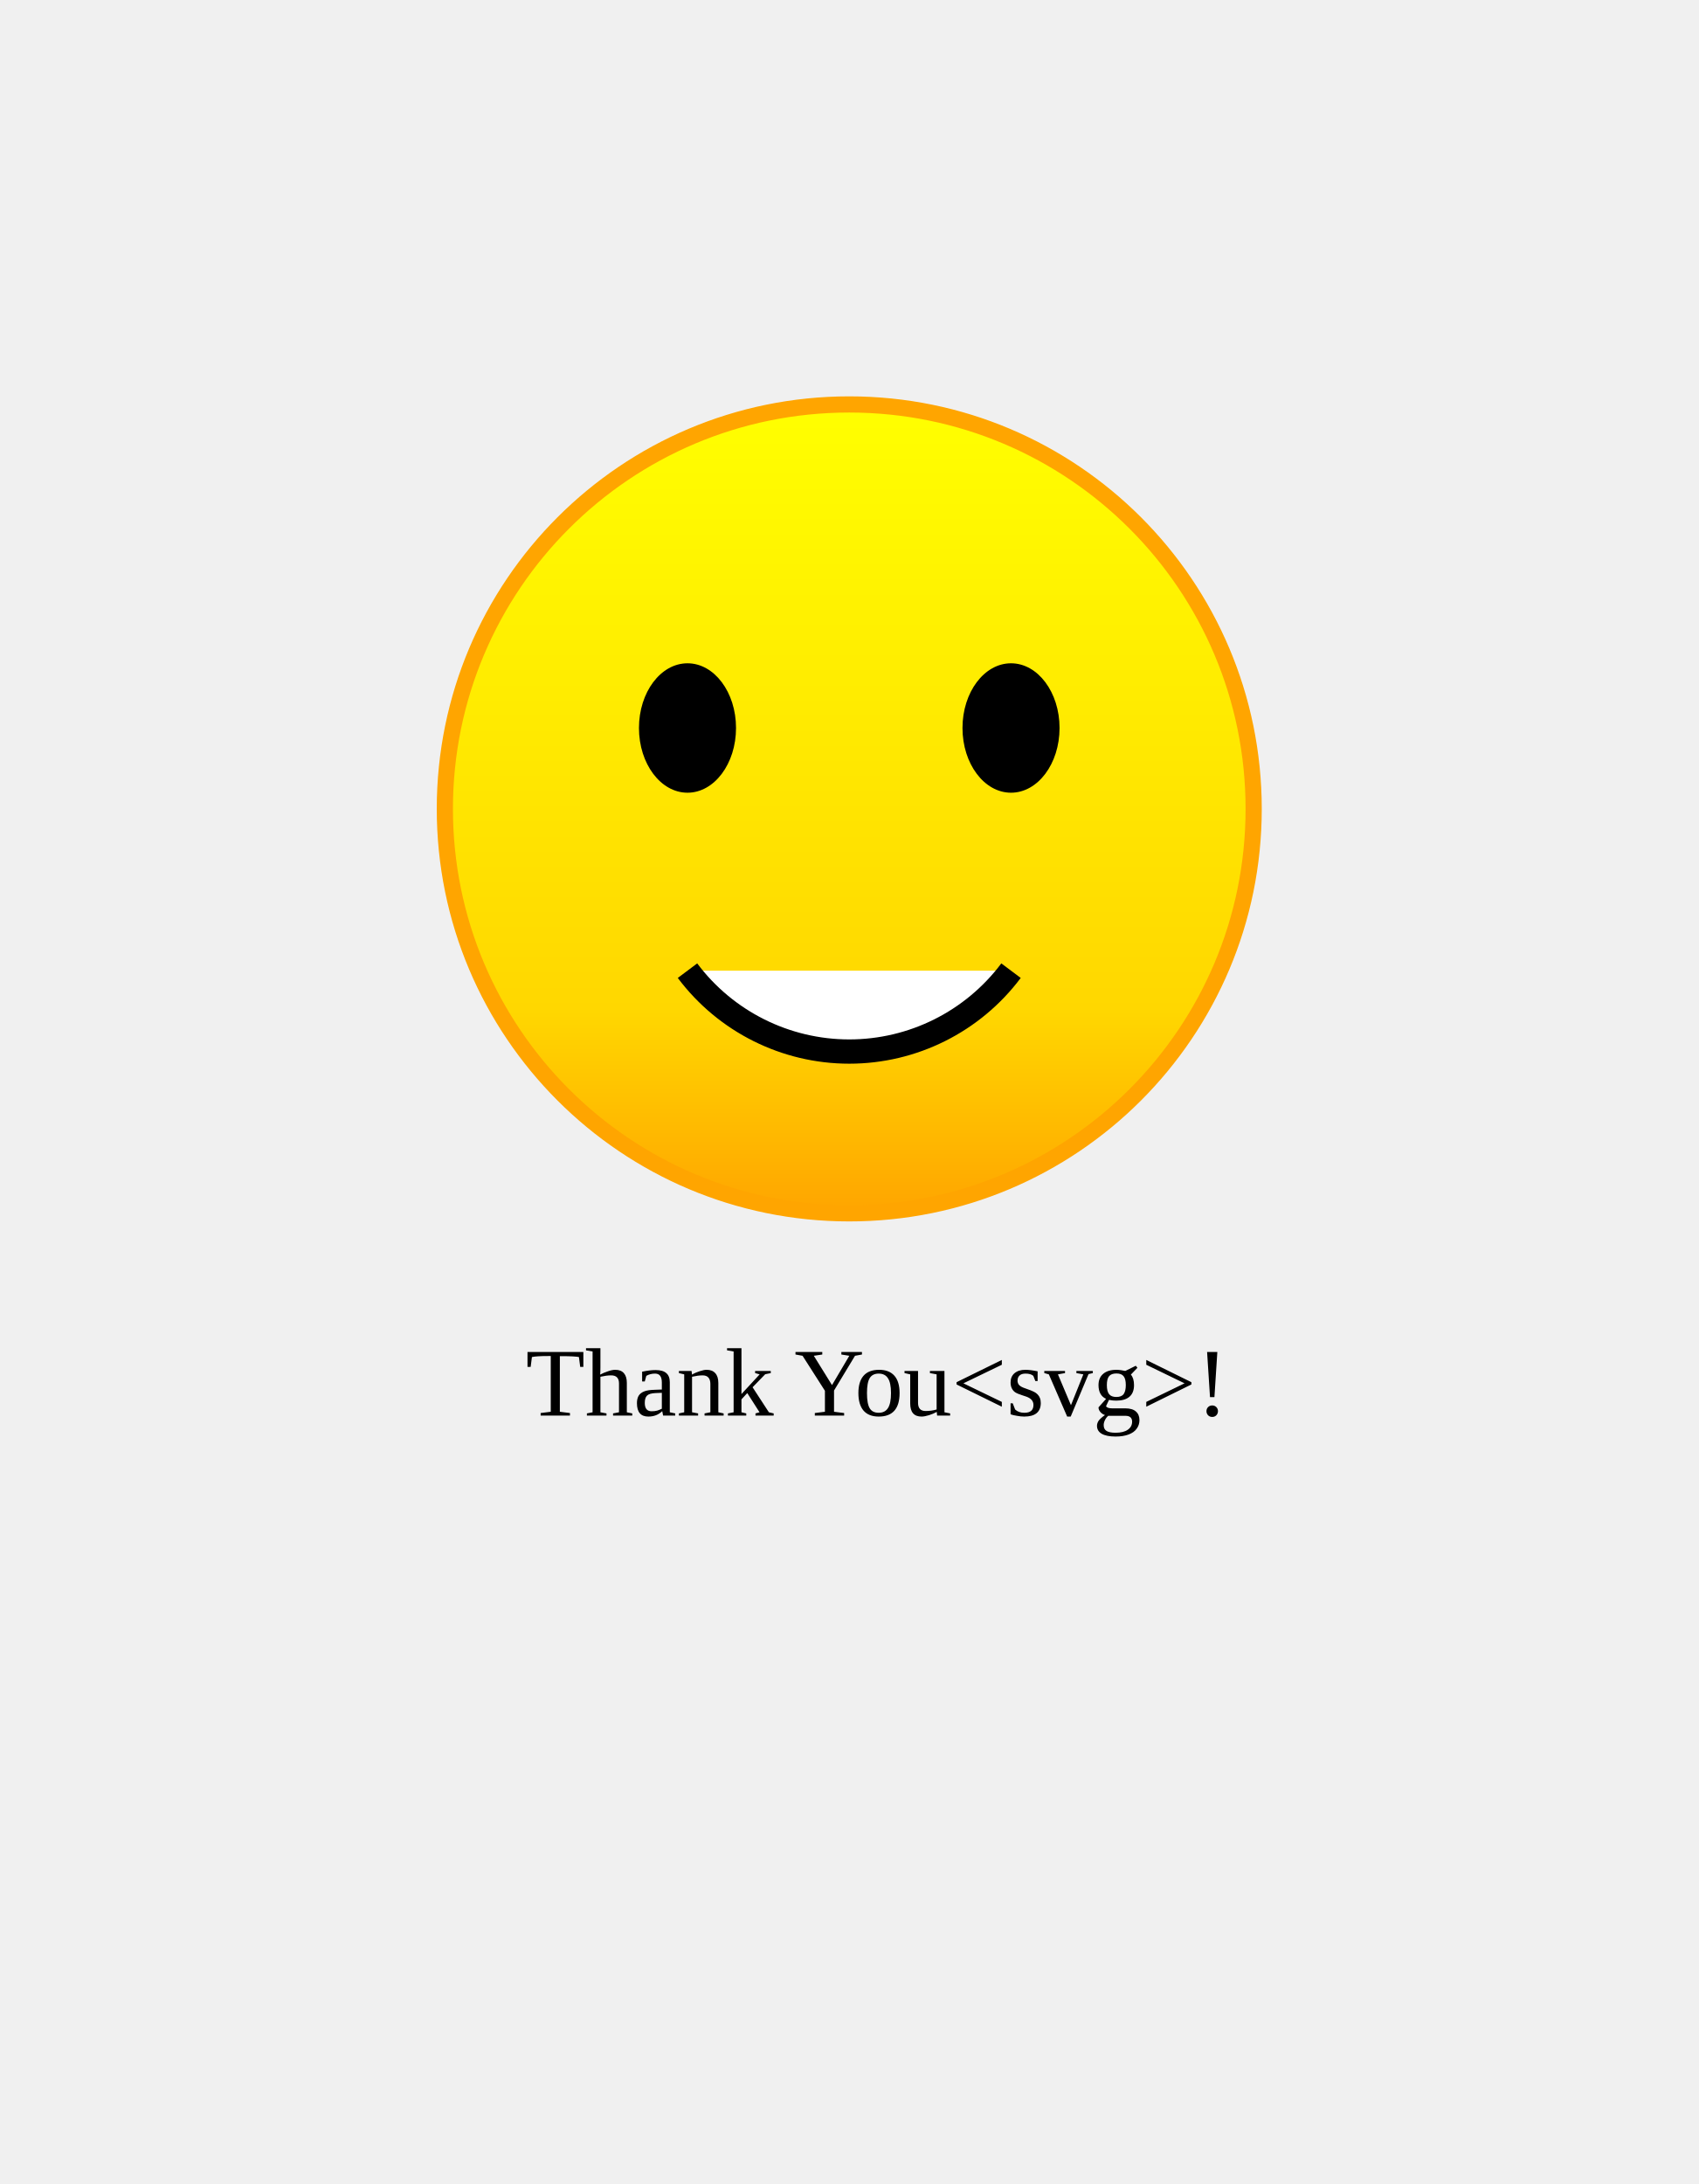
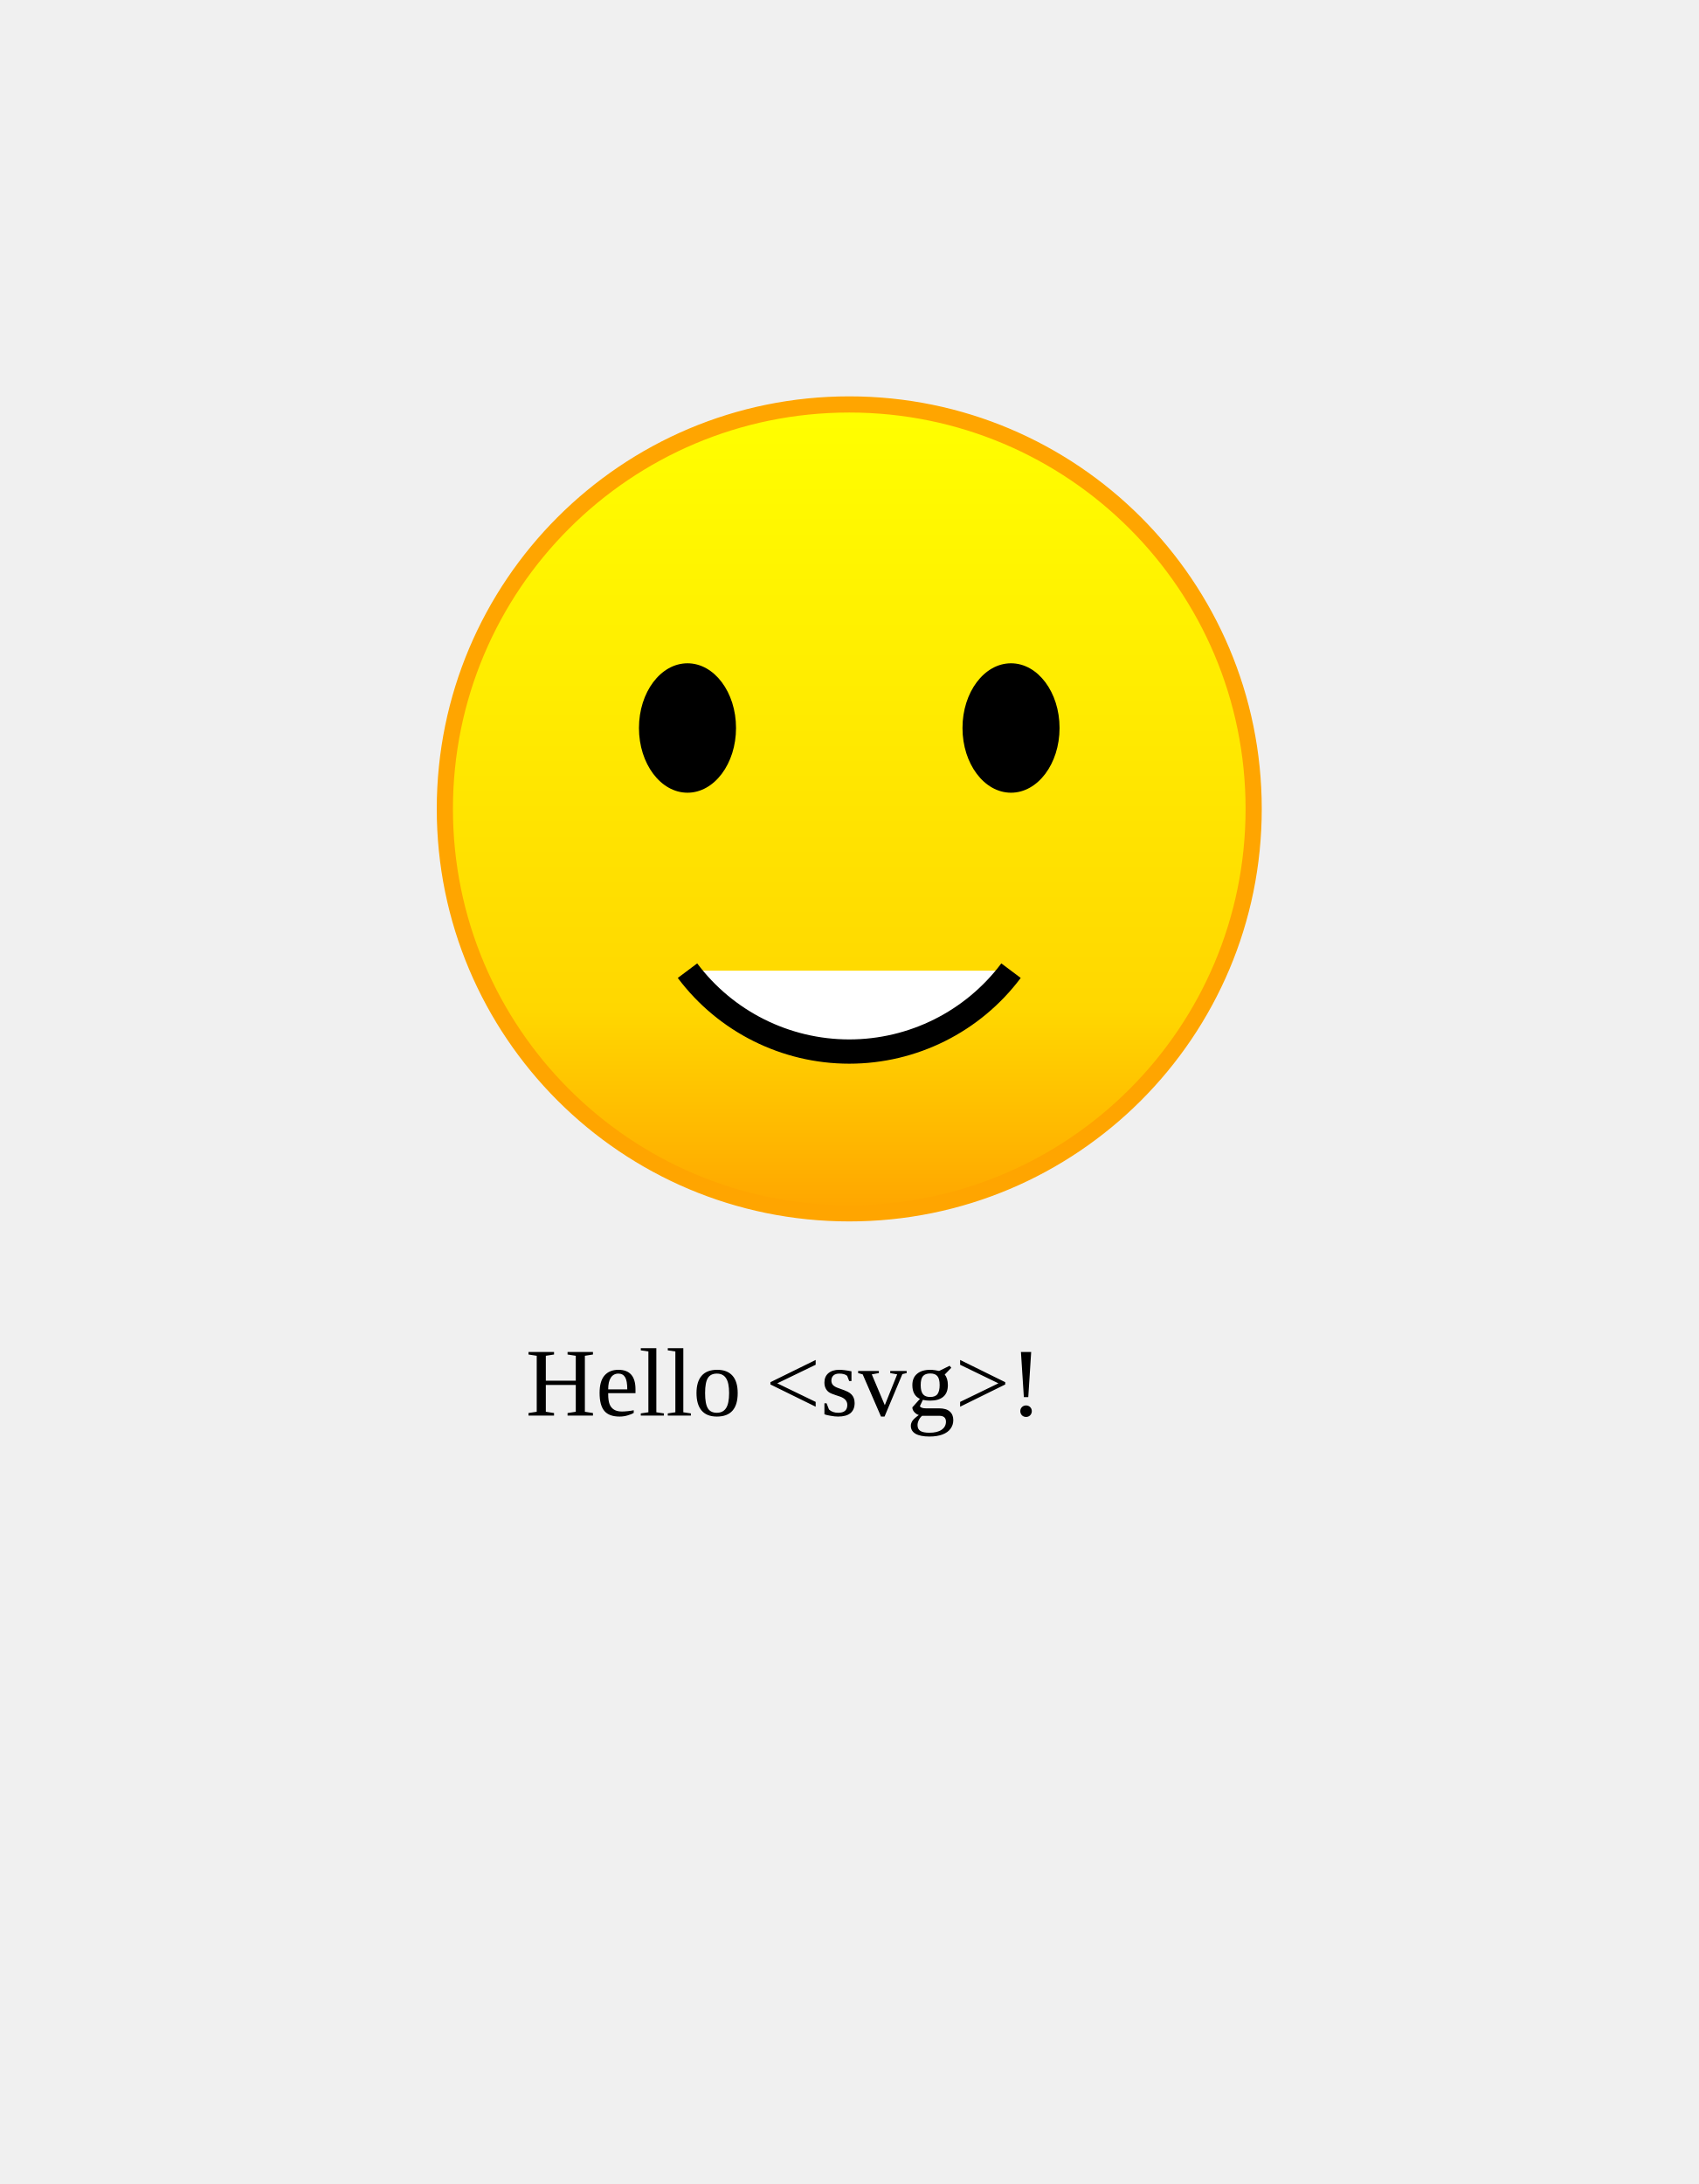
<svg xmlns="http://www.w3.org/2000/svg" viewBox="-105 -100 210 270" width="210" height="270">
  <defs>
    <linearGradient id="skin" x1="0" x2="0" y1="0" y2="1">
      <stop offset="0%" stop-color="yellow" stop-opacity="1.0" />
      <stop offset="75%" stop-color="gold" stop-opacity="1.0" />
      <stop offset="100%" stop-color="orange" stop-opacity="1" />
    </linearGradient>
  </defs>
  <g id="smiley">
    <circle cx="0" cy="0" r="50" fill="url(#skin)" stroke="orange" stroke-width="2" />
    <ellipse cx="-20" cy="-10" rx="6" ry="8" fill="black" stroke="none" />
    <ellipse cx="20" cy="-10" rx="6" ry="8" fill="black" stroke="none" />
    <path d="M-20 20 A25 25 0 0 0 20 20" fill="white" stroke="black" stroke-width="3" />
  </g>
-   <text x="-40" y="75">Thank You&lt;svg&gt;!</text>
+   <text x="-40" y="75">Hello &lt;svg&gt;!</text>
</svg>
